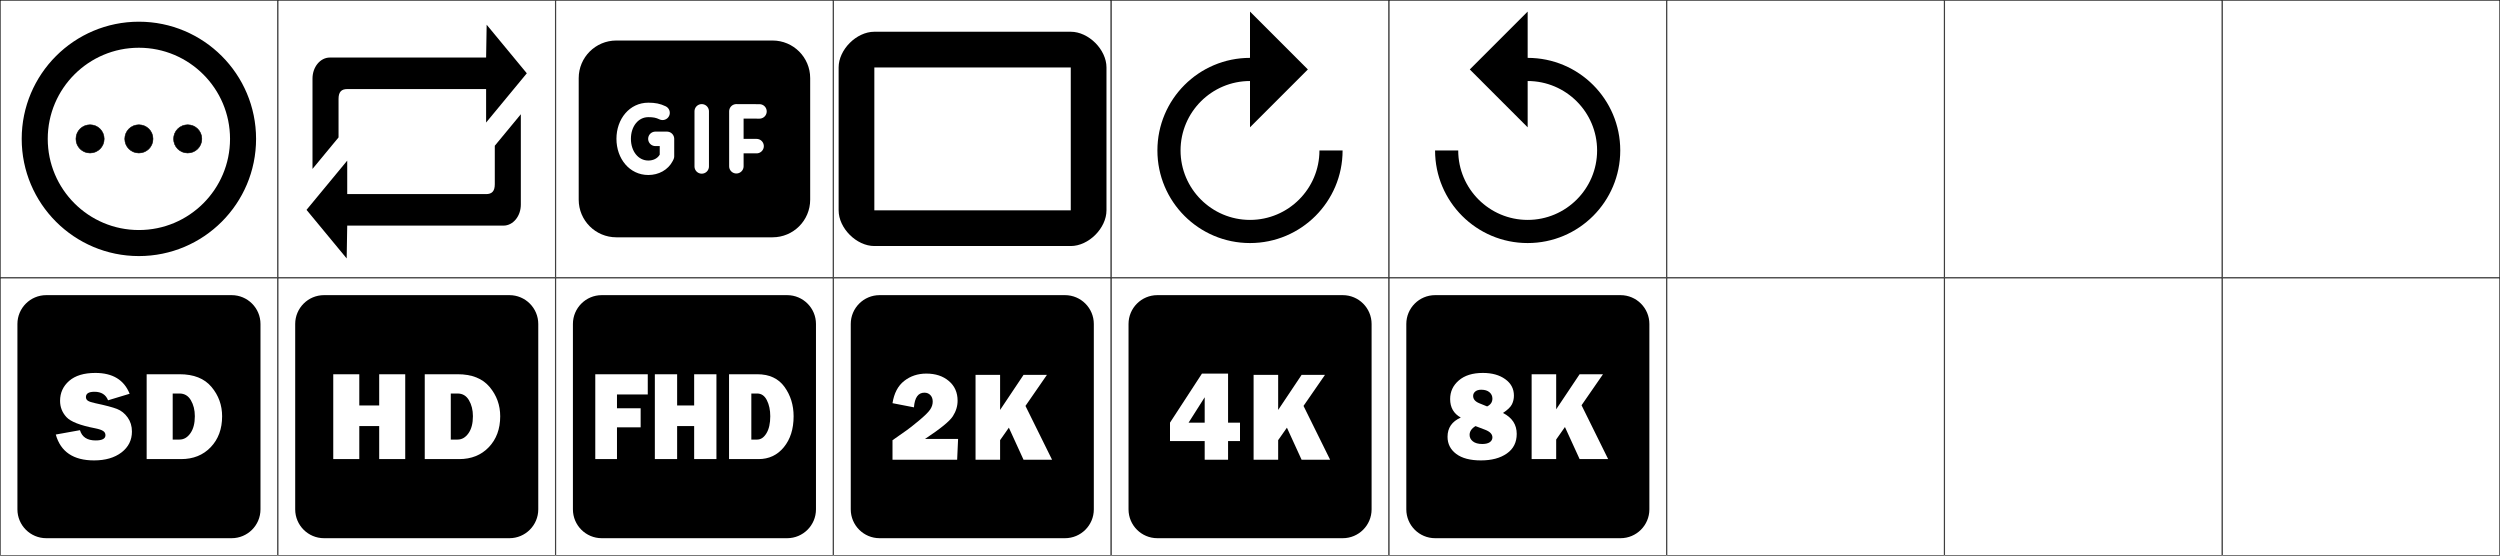
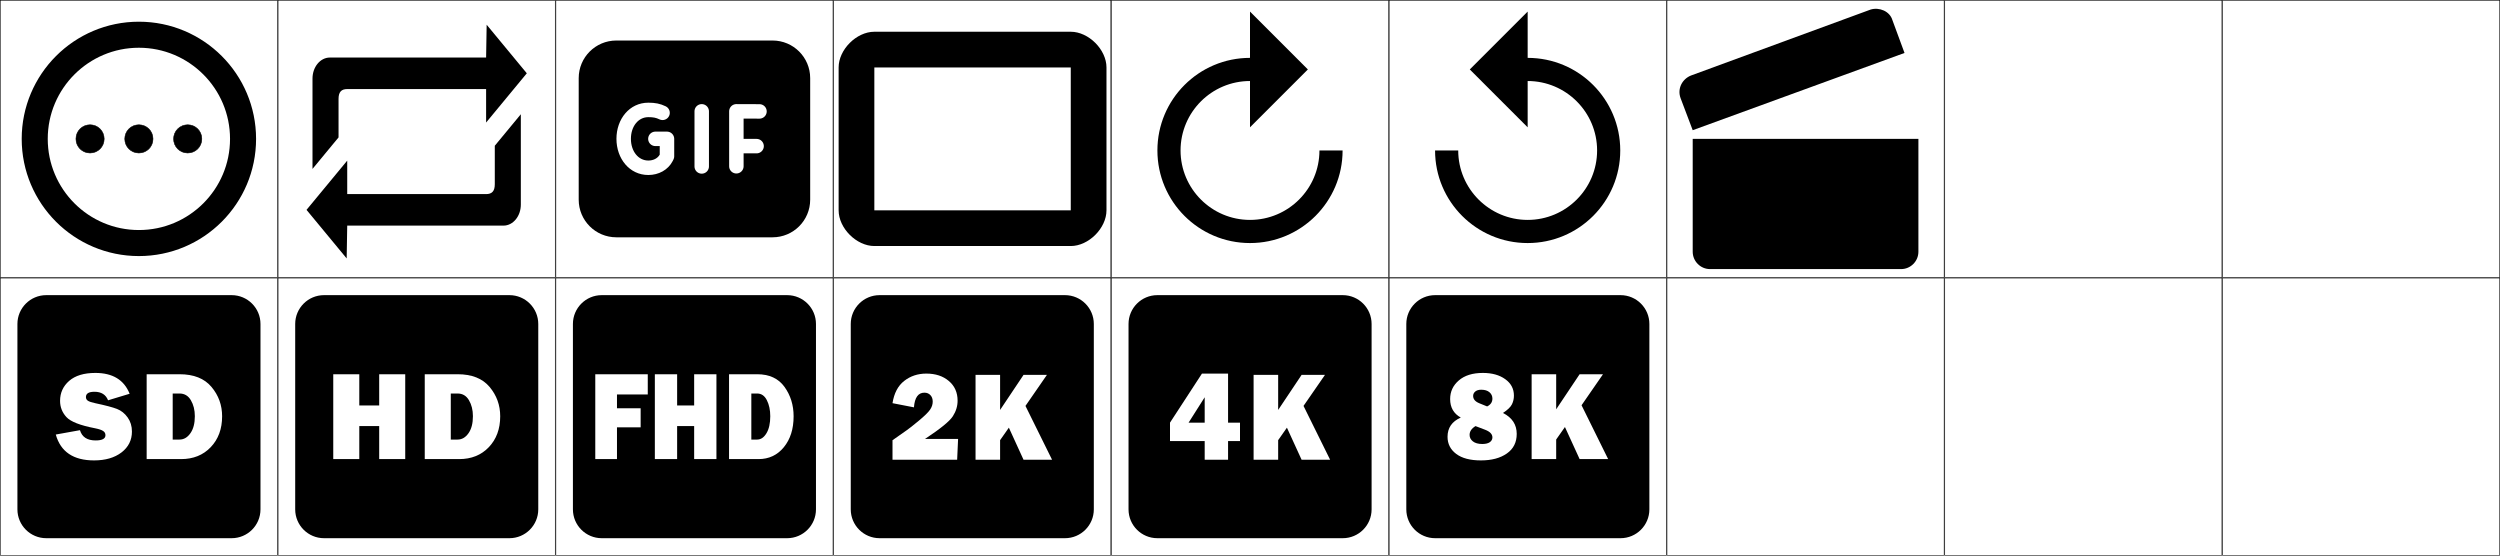
<svg xmlns="http://www.w3.org/2000/svg" viewBox="0 0 216 48">
  <g>
    <use transform="translate(0,0)" href="#rect" width="24" height="24" />
    <use transform="translate(24,0)" href="#rect" width="24" height="24" />
    <use transform="translate(48,0)" href="#rect" width="24" height="24" />
    <use transform="translate(72,0)" href="#rect" width="24" height="24" />
    <use transform="translate(96,0)" href="#rect" width="24" height="24" />
    <use transform="translate(120,0)" href="#rect" width="24" height="24" />
    <use transform="translate(144,0)" href="#rect" width="24" height="24" />
    <use transform="translate(168,0)" href="#rect" width="24" height="24" />
    <use transform="translate(192,0)" href="#rect" width="24" height="24" />
    <use transform="translate(0,24)" href="#rect" width="24" height="24" />
    <use transform="translate(24,24)" href="#rect" width="24" height="24" />
    <use transform="translate(48,24)" href="#rect" width="24" height="24" />
    <use transform="translate(72,24)" href="#rect" width="24" height="24" />
    <use transform="translate(96,24)" href="#rect" width="24" height="24" />
    <use transform="translate(120,24)" href="#rect" width="24" height="24" />
    <use transform="translate(144,24)" href="#rect" width="24" height="24" />
    <use transform="translate(168,24)" href="#rect" width="24" height="24" />
    <use transform="translate(192,24)" href="#rect" width="24" height="24" />
    <use transform="translate(0,0)" href="#more" width="24" height="24" />
    <use transform="translate(24,0)" href="#loop" width="24" height="24" />
    <use transform="translate(48,0)" href="#gif" width="24" height="24" />
    <use transform="translate(72,0)" href="#windowed-fs" width="24" height="24" />
    <use transform="translate(96,0)" href="#skip-forward" width="24" height="24" />
    <use transform="translate(120,0)" href="#skip-backward" width="24" height="24" />
+     <use transform="translate(144,0)" href="#cinema" width="24" height="24" />
    <use transform="translate(0,24)" href="#quality-sd" width="24" height="24" />
    <use transform="translate(24,24)" href="#quality-hd" width="24" height="24" />
    <use transform="translate(48,24)" href="#quality-fhd" width="24" height="24" />
    <use transform="translate(72,24)" href="#quality-2k" width="24" height="24" />
    <use transform="translate(96,24)" href="#quality-4k" width="24" height="24" />
    <use transform="translate(120,24)" href="#quality-8k" width="24" height="24" />
  </g>
  <defs>
    <symbol id="rect" viewBox="0 0 24 24" stroke="currentColor">
      <rect x="0" y="0" width="24" height="24" fill="none" stroke-width="0.1" />
    </symbol>
    <symbol id="more" viewBox="0 0 512 512" stroke="currentColor" fill="currentColor">
      <circle cx="256" cy="256" r="26" />
      <circle cx="346" cy="256" r="26" />
      <circle cx="166" cy="256" r="26" />
      <path d="M448,256c0-106-86-192-192-192S64,150,64,256s86,192,192,192S448,362,448,256Z" stroke="currentColor" style="fill:none;stroke-width:48px" />
    </symbol>
    <symbol id="loop" viewBox="0 0 32 32" fill="currentColor">
      <path d="M 25 21.225 c 0 0.807 -0.333 1.135 -1 1.135 h -16 v -3.857 l -4.688 5.673 l 4.625 5.596 l 0.063 -3.781 h 18 c 1.104 0 2 -1.084 2 -2.42 v -10.411 l -3 3.63 v 4.436 z M 7 11.395 c 0 -0.807 0.333 -1.135 1 -1.135 h 16 v 3.857 l 4.688 -5.673 l -4.625 -5.596 l -0.063 3.781 h -18 c -1.104 0 -2 1.084 -2 2.42 v 10.411 l 3 -3.63 v -4.436 z" />
    </symbol>
    <symbol id="gif" viewBox="0 0 24 24" fill="currentColor">
      <path d="M 18.75 3.501 C 20.545 3.501 22 4.956 22 6.75 L 22 17.253 C 22 19.048 20.545 20.503 18.75 20.503 L 5.25 20.503 C 3.455 20.503 2 19.048 2 17.253 L 2 6.75 C 2 4.956 3.455 3.501 5.25 3.501 L 18.75 3.501 Z M 8.015 8.872 C 6.388 8.872 5.261 10.282 5.261 11.994 C 5.261 13.708 6.389 15.12 8.015 15.12 C 8.902 15.12 9.718 14.693 10.126 13.906 L 10.203 13.744 L 10.226 13.675 L 10.244 13.6 L 10.244 13.6 L 10.252 13.517 L 10.252 11.996 L 10.245 11.904 C 10.205 11.636 9.996 11.424 9.729 11.38 L 9.627 11.371 L 8.625 11.371 L 8.533 11.378 C 8.265 11.418 8.053 11.627 8.009 11.894 L 8 11.996 L 8.007 12.089 C 8.047 12.356 8.256 12.569 8.523 12.613 L 8.625 12.621 L 9.001 12.621 L 9.001 13.355 L 8.995 13.37 C 8.806 13.69 8.443 13.87 8.015 13.87 C 7.149 13.87 6.511 13.071 6.511 11.994 C 6.511 10.918 7.148 10.122 8.015 10.122 C 8.436 10.122 8.676 10.168 8.976 10.312 C 9.287 10.462 9.66 10.33 9.81 10.019 C 9.959 9.708 9.828 9.335 9.517 9.185 C 9.034 8.953 8.611 8.872 8.015 8.872 Z M 12.629 8.994 C 12.315 8.994 12.055 9.225 12.011 9.527 L 12.004 9.619 L 12.004 14.381 L 12.011 14.473 C 12.055 14.775 12.315 15.006 12.629 15.006 C 12.943 15.006 13.203 14.775 13.247 14.473 L 13.254 14.381 L 13.254 9.619 L 13.247 9.527 C 13.203 9.225 12.943 8.994 12.629 8.994 Z M 17.622 9.001 L 15.625 8.994 C 15.311 8.993 15.05 9.223 15.005 9.524 L 14.998 9.617 L 14.998 14.365 L 15.004 14.457 C 15.044 14.725 15.254 14.938 15.52 14.982 L 15.623 14.99 L 15.715 14.983 C 15.983 14.944 16.195 14.734 16.239 14.467 L 16.248 14.365 L 16.247 13.25 L 17.37 13.25 L 17.462 13.244 C 17.73 13.204 17.943 12.994 17.987 12.728 L 17.995 12.625 L 17.988 12.533 C 17.948 12.265 17.739 12.053 17.472 12.009 L 17.37 12 L 16.247 12 L 16.247 10.245 L 17.618 10.251 L 17.71 10.244 C 18.012 10.201 18.244 9.942 18.245 9.628 C 18.246 9.314 18.016 9.054 17.715 9.008 L 17.622 9.001 L 15.625 8.994 L 17.622 9.001 Z" />
    </symbol>
    <symbol id="windowed-fs" viewBox="1.3 1.3 21 21" fill="currentColor">
      <path d="M 4.4 3.7 H 19.25 C 20.6 3.7 21.95 5.05 21.95 6.4 V 17.2 C 21.95 18.55 20.6 19.9 19.25 19.9 H 4.4 C 3.05 19.9 1.7 18.55 1.7 17.2 V 6.4 C 1.7 5.05 3.05 3.7 4.4 3.7 M 19.25 6.4 H 4.4 V 17.2 H 19.25 V 6.4" />
    </symbol>
    <symbol id="skip-forward" viewBox="0 0 24 24" fill="currentColor">
      <path d="M18,13c0,3.31-2.69,6-6,6s-6-2.69-6-6s2.69-6,6-6v4l5-5l-5-5v4c-4.42,0-8,3.58-8,8c0,4.42,3.58,8,8,8s8-3.58,8-8H18z" />
    </symbol>
    <symbol id="skip-backward" viewBox="0 0 24 24" fill="currentColor">
      <path d="M11.99 5V1l-5 5 5 5V7c3.31 0 6 2.69 6 6s-2.69 6-6 6-6-2.69-6-6h-2c0 4.42 3.58 8 8 8s8-3.58 8-8-3.58-8-8-8z" />
    </symbol>
+     <symbol id="cinema" viewBox="0 0 32 32" fill="currentColor">
+       <path d="M27 31H5c-1.1 0-2-.9-2-2V16h26v13c0 1.1-.9 2-2 2M23.5 1.1 2.8 8.7c-1 .4-1.6 1.5-1.2 2.6L3 15l24.4-8.9L26 2.3c-.3-1-1.5-1.5-2.5-1.2M3 21h26" />
+     </symbol>
    <symbol id="quality-sd" viewBox="0 0 24 24" fill="currentColor">
      <path d="M 1.505 3.991 C 1.505 2.616 2.622 1.5 3.996 1.5 L 20.014 1.5 C 21.389 1.5 22.506 2.616 22.506 3.991 L 22.506 20.009 C 22.506 21.384 21.389 22.5 20.014 22.5 L 3.996 22.5 C 2.622 22.5 1.505 21.384 1.505 20.009 L 1.505 3.991 Z M 12.671 15.666 L 15.646 15.666 C 16.696 15.666 17.548 15.324 18.203 14.64 C 18.862 13.952 19.191 13.061 19.191 11.965 C 19.191 11.005 18.885 10.16 18.273 9.43 C 17.661 8.699 16.739 8.334 15.507 8.334 L 12.671 8.334 L 12.671 15.666 Z M 14.921 13.979 L 14.921 9.999 L 15.507 9.999 C 15.937 9.999 16.264 10.193 16.49 10.579 C 16.719 10.966 16.834 11.426 16.834 11.96 C 16.834 12.583 16.705 13.075 16.447 13.437 C 16.193 13.798 15.879 13.979 15.507 13.979 L 14.921 13.979 Z M 4.819 13.544 C 5.238 15.034 6.341 15.779 8.128 15.779 C 9.106 15.779 9.895 15.549 10.497 15.091 C 11.098 14.629 11.399 14.028 11.399 13.286 C 11.399 12.817 11.275 12.411 11.028 12.067 C 10.781 11.72 10.473 11.475 10.105 11.331 C 9.736 11.188 9.113 11.023 8.235 10.837 C 7.917 10.769 7.702 10.698 7.591 10.622 C 7.48 10.547 7.424 10.441 7.424 10.305 C 7.424 10.001 7.67 9.849 8.16 9.849 C 8.751 9.849 9.143 10.094 9.337 10.585 L 11.2 10.021 C 10.72 8.821 9.734 8.221 8.241 8.221 C 7.256 8.221 6.501 8.451 5.974 8.909 C 5.451 9.367 5.19 9.942 5.19 10.633 C 5.19 11.17 5.373 11.637 5.738 12.035 C 6.103 12.432 6.928 12.755 8.214 13.002 C 8.551 13.07 8.783 13.149 8.912 13.238 C 9.045 13.324 9.111 13.446 9.111 13.603 C 9.111 13.904 8.828 14.054 8.262 14.054 C 7.535 14.054 7.084 13.759 6.909 13.168 L 4.819 13.544 Z" />
    </symbol>
    <symbol id="quality-hd" viewBox="0 0 24 24" fill="currentColor">
      <path d="M 1.505 3.991 C 1.505 2.616 2.622 1.5 3.996 1.5 L 20.014 1.5 C 21.389 1.5 22.506 2.616 22.506 3.991 L 22.506 20.009 C 22.506 21.384 21.389 22.5 20.014 22.5 L 3.996 22.5 C 2.622 22.5 1.505 21.384 1.505 20.009 L 1.505 3.991 Z M 11.012 8.334 L 8.762 8.334 L 8.762 11.031 L 7.043 11.031 L 7.043 8.334 L 4.793 8.334 L 4.793 15.666 L 7.043 15.666 L 7.043 12.814 L 8.762 12.814 L 8.762 15.666 L 11.012 15.666 L 11.012 8.334 Z M 12.698 15.666 L 15.673 15.666 C 16.722 15.666 17.575 15.324 18.23 14.64 C 18.889 13.952 19.218 13.061 19.218 11.965 C 19.218 11.005 18.912 10.16 18.3 9.43 C 17.688 8.699 16.765 8.334 15.534 8.334 L 12.698 8.334 L 12.698 15.666 Z M 14.948 13.979 L 14.948 9.999 L 15.534 9.999 C 15.963 9.999 16.291 10.193 16.517 10.579 C 16.746 10.966 16.86 11.426 16.86 11.96 C 16.86 12.583 16.731 13.075 16.474 13.437 C 16.219 13.798 15.906 13.979 15.534 13.979 L 14.948 13.979 Z" />
    </symbol>
    <symbol id="quality-fhd" viewBox="0 0 24 24" fill="currentColor">
      <path d="M 1.5 3.991 C 1.5 2.616 2.616 1.5 3.991 1.5 L 20.009 1.5 C 21.384 1.5 22.5 2.616 22.5 3.991 L 22.5 20.009 C 22.5 21.384 21.384 22.5 20.009 22.5 L 3.991 22.5 C 2.616 22.5 1.5 21.384 1.5 20.009 L 1.5 3.991 Z M 14.989 15.666 L 17.535 15.666 C 18.433 15.666 19.162 15.324 19.723 14.64 C 20.287 13.952 20.568 13.061 20.568 11.965 C 20.568 11.005 20.307 10.16 19.783 9.43 C 19.259 8.699 18.47 8.334 17.416 8.334 L 14.989 8.334 L 14.989 15.666 Z M 16.915 13.979 L 16.915 9.999 L 17.416 9.999 C 17.784 9.999 18.064 10.193 18.257 10.579 C 18.453 10.966 18.551 11.426 18.551 11.96 C 18.551 12.583 18.441 13.075 18.22 13.437 C 18.003 13.798 17.735 13.979 17.416 13.979 L 16.915 13.979 Z M 7.352 12.921 L 7.352 11.272 L 5.307 11.272 L 5.307 10.08 L 7.967 10.08 L 7.967 8.334 L 3.432 8.334 L 3.432 15.666 L 5.307 15.666 L 5.307 12.921 L 7.352 12.921 Z M 13.9 8.334 L 11.975 8.334 L 11.975 11.031 L 10.504 11.031 L 10.504 8.334 L 8.579 8.334 L 8.579 15.666 L 10.504 15.666 L 10.504 12.814 L 11.975 12.814 L 11.975 15.666 L 13.9 15.666 L 13.9 8.334 Z" />
    </symbol>
    <symbol id="quality-2k" viewBox="0 0 24 24" fill="currentColor">
      <path d="M 1.505 3.991 C 1.505 2.616 2.622 1.5 3.996 1.5 L 20.014 1.5 C 21.389 1.5 22.506 2.616 22.506 3.991 L 22.506 20.009 C 22.506 21.384 21.389 22.5 20.014 22.5 L 3.996 22.5 C 2.622 22.5 1.505 21.384 1.505 20.009 L 1.505 3.991 Z M 18.899 15.722 L 16.6 11.071 L 18.453 8.391 L 16.433 8.391 L 14.408 11.42 L 14.408 8.391 L 12.287 8.391 L 12.287 15.722 L 14.408 15.722 L 14.408 14.03 L 15.166 12.951 L 16.433 15.722 L 18.899 15.722 Z M 10.779 13.923 L 7.921 13.923 C 9.25 13.046 10.05 12.394 10.322 11.968 C 10.598 11.542 10.736 11.092 10.736 10.62 C 10.736 9.911 10.483 9.343 9.978 8.917 C 9.477 8.491 8.829 8.278 8.034 8.278 C 7.3 8.278 6.663 8.489 6.122 8.912 C 5.585 9.331 5.248 9.972 5.112 10.834 L 6.965 11.194 C 7.03 10.349 7.33 9.927 7.868 9.927 C 8.082 9.927 8.256 9.998 8.389 10.142 C 8.521 10.281 8.587 10.467 8.587 10.7 C 8.587 10.944 8.51 11.176 8.356 11.398 C 8.206 11.62 7.88 11.939 7.379 12.354 C 6.881 12.766 6.541 13.035 6.358 13.16 L 5.112 14.036 L 5.112 15.722 L 10.698 15.722 L 10.779 13.923 Z" />
    </symbol>
    <symbol id="quality-4k" viewBox="0 0 24 24" fill="currentColor">
      <path d="M 1.505 3.991 C 1.505 2.616 2.622 1.5 3.996 1.5 L 20.014 1.5 C 21.389 1.5 22.506 2.616 22.506 3.991 L 22.506 20.009 C 22.506 21.384 21.389 22.5 20.014 22.5 L 3.996 22.5 C 2.622 22.5 1.505 21.384 1.505 20.009 L 1.505 3.991 Z M 18.923 15.722 L 16.624 11.071 L 18.477 8.391 L 16.458 8.391 L 14.433 11.42 L 14.433 8.391 L 12.311 8.391 L 12.311 15.722 L 14.433 15.722 L 14.433 14.03 L 15.19 12.951 L 16.458 15.722 L 18.923 15.722 Z M 11.136 14.111 L 11.136 12.516 L 10.105 12.516 L 10.105 8.278 L 7.849 8.278 L 5.088 12.516 L 5.088 14.111 L 8.085 14.111 L 8.085 15.722 L 10.105 15.722 L 10.105 14.111 L 11.136 14.111 Z M 8.085 12.516 L 6.694 12.516 L 8.085 10.324 L 8.085 12.516 Z" />
    </symbol>
    <symbol id="quality-8k" viewBox="0 0 24 24" fill="currentColor">
      <path d="M 1.505 3.991 C 1.505 2.616 2.622 1.5 3.996 1.5 L 20.014 1.5 C 21.389 1.5 22.506 2.616 22.506 3.991 L 22.506 20.009 C 22.506 21.384 21.389 22.5 20.014 22.5 L 3.996 22.5 C 2.622 22.5 1.505 21.384 1.505 20.009 L 1.505 3.991 Z M 9.858 11.68 C 10.262 11.412 10.52 11.163 10.631 10.934 C 10.746 10.701 10.803 10.45 10.803 10.182 C 10.803 9.591 10.552 9.117 10.051 8.759 C 9.553 8.4 8.909 8.221 8.117 8.221 C 7.233 8.221 6.54 8.438 6.039 8.871 C 5.541 9.301 5.292 9.836 5.292 10.477 C 5.292 11.204 5.598 11.738 6.211 12.078 C 5.448 12.414 5.067 12.968 5.067 13.738 C 5.067 14.346 5.315 14.839 5.813 15.215 C 6.311 15.591 7.023 15.779 7.951 15.779 C 8.878 15.779 9.625 15.58 10.191 15.182 C 10.76 14.785 11.045 14.221 11.045 13.49 C 11.045 12.685 10.649 12.081 9.858 11.68 Z M 7.484 12.814 L 8.316 13.131 C 8.735 13.292 8.944 13.512 8.944 13.791 C 8.944 13.96 8.869 14.097 8.719 14.205 C 8.568 14.309 8.352 14.361 8.069 14.361 C 7.718 14.361 7.448 14.285 7.258 14.135 C 7.068 13.985 6.973 13.798 6.973 13.576 C 6.973 13.276 7.143 13.021 7.484 12.814 Z M 8.488 11.116 L 7.817 10.843 C 7.458 10.699 7.279 10.488 7.279 10.209 C 7.279 10.058 7.34 9.931 7.462 9.827 C 7.587 9.724 7.759 9.672 7.978 9.672 C 8.286 9.672 8.524 9.745 8.692 9.892 C 8.86 10.035 8.944 10.218 8.944 10.44 C 8.944 10.74 8.792 10.966 8.488 11.116 Z M 18.944 15.666 L 16.646 11.014 L 18.499 8.334 L 16.479 8.334 L 14.454 11.364 L 14.454 8.334 L 12.333 8.334 L 12.333 15.666 L 14.454 15.666 L 14.454 13.974 L 15.211 12.894 L 16.479 15.666 L 18.944 15.666 Z" />
    </symbol>
  </defs>
</svg>
